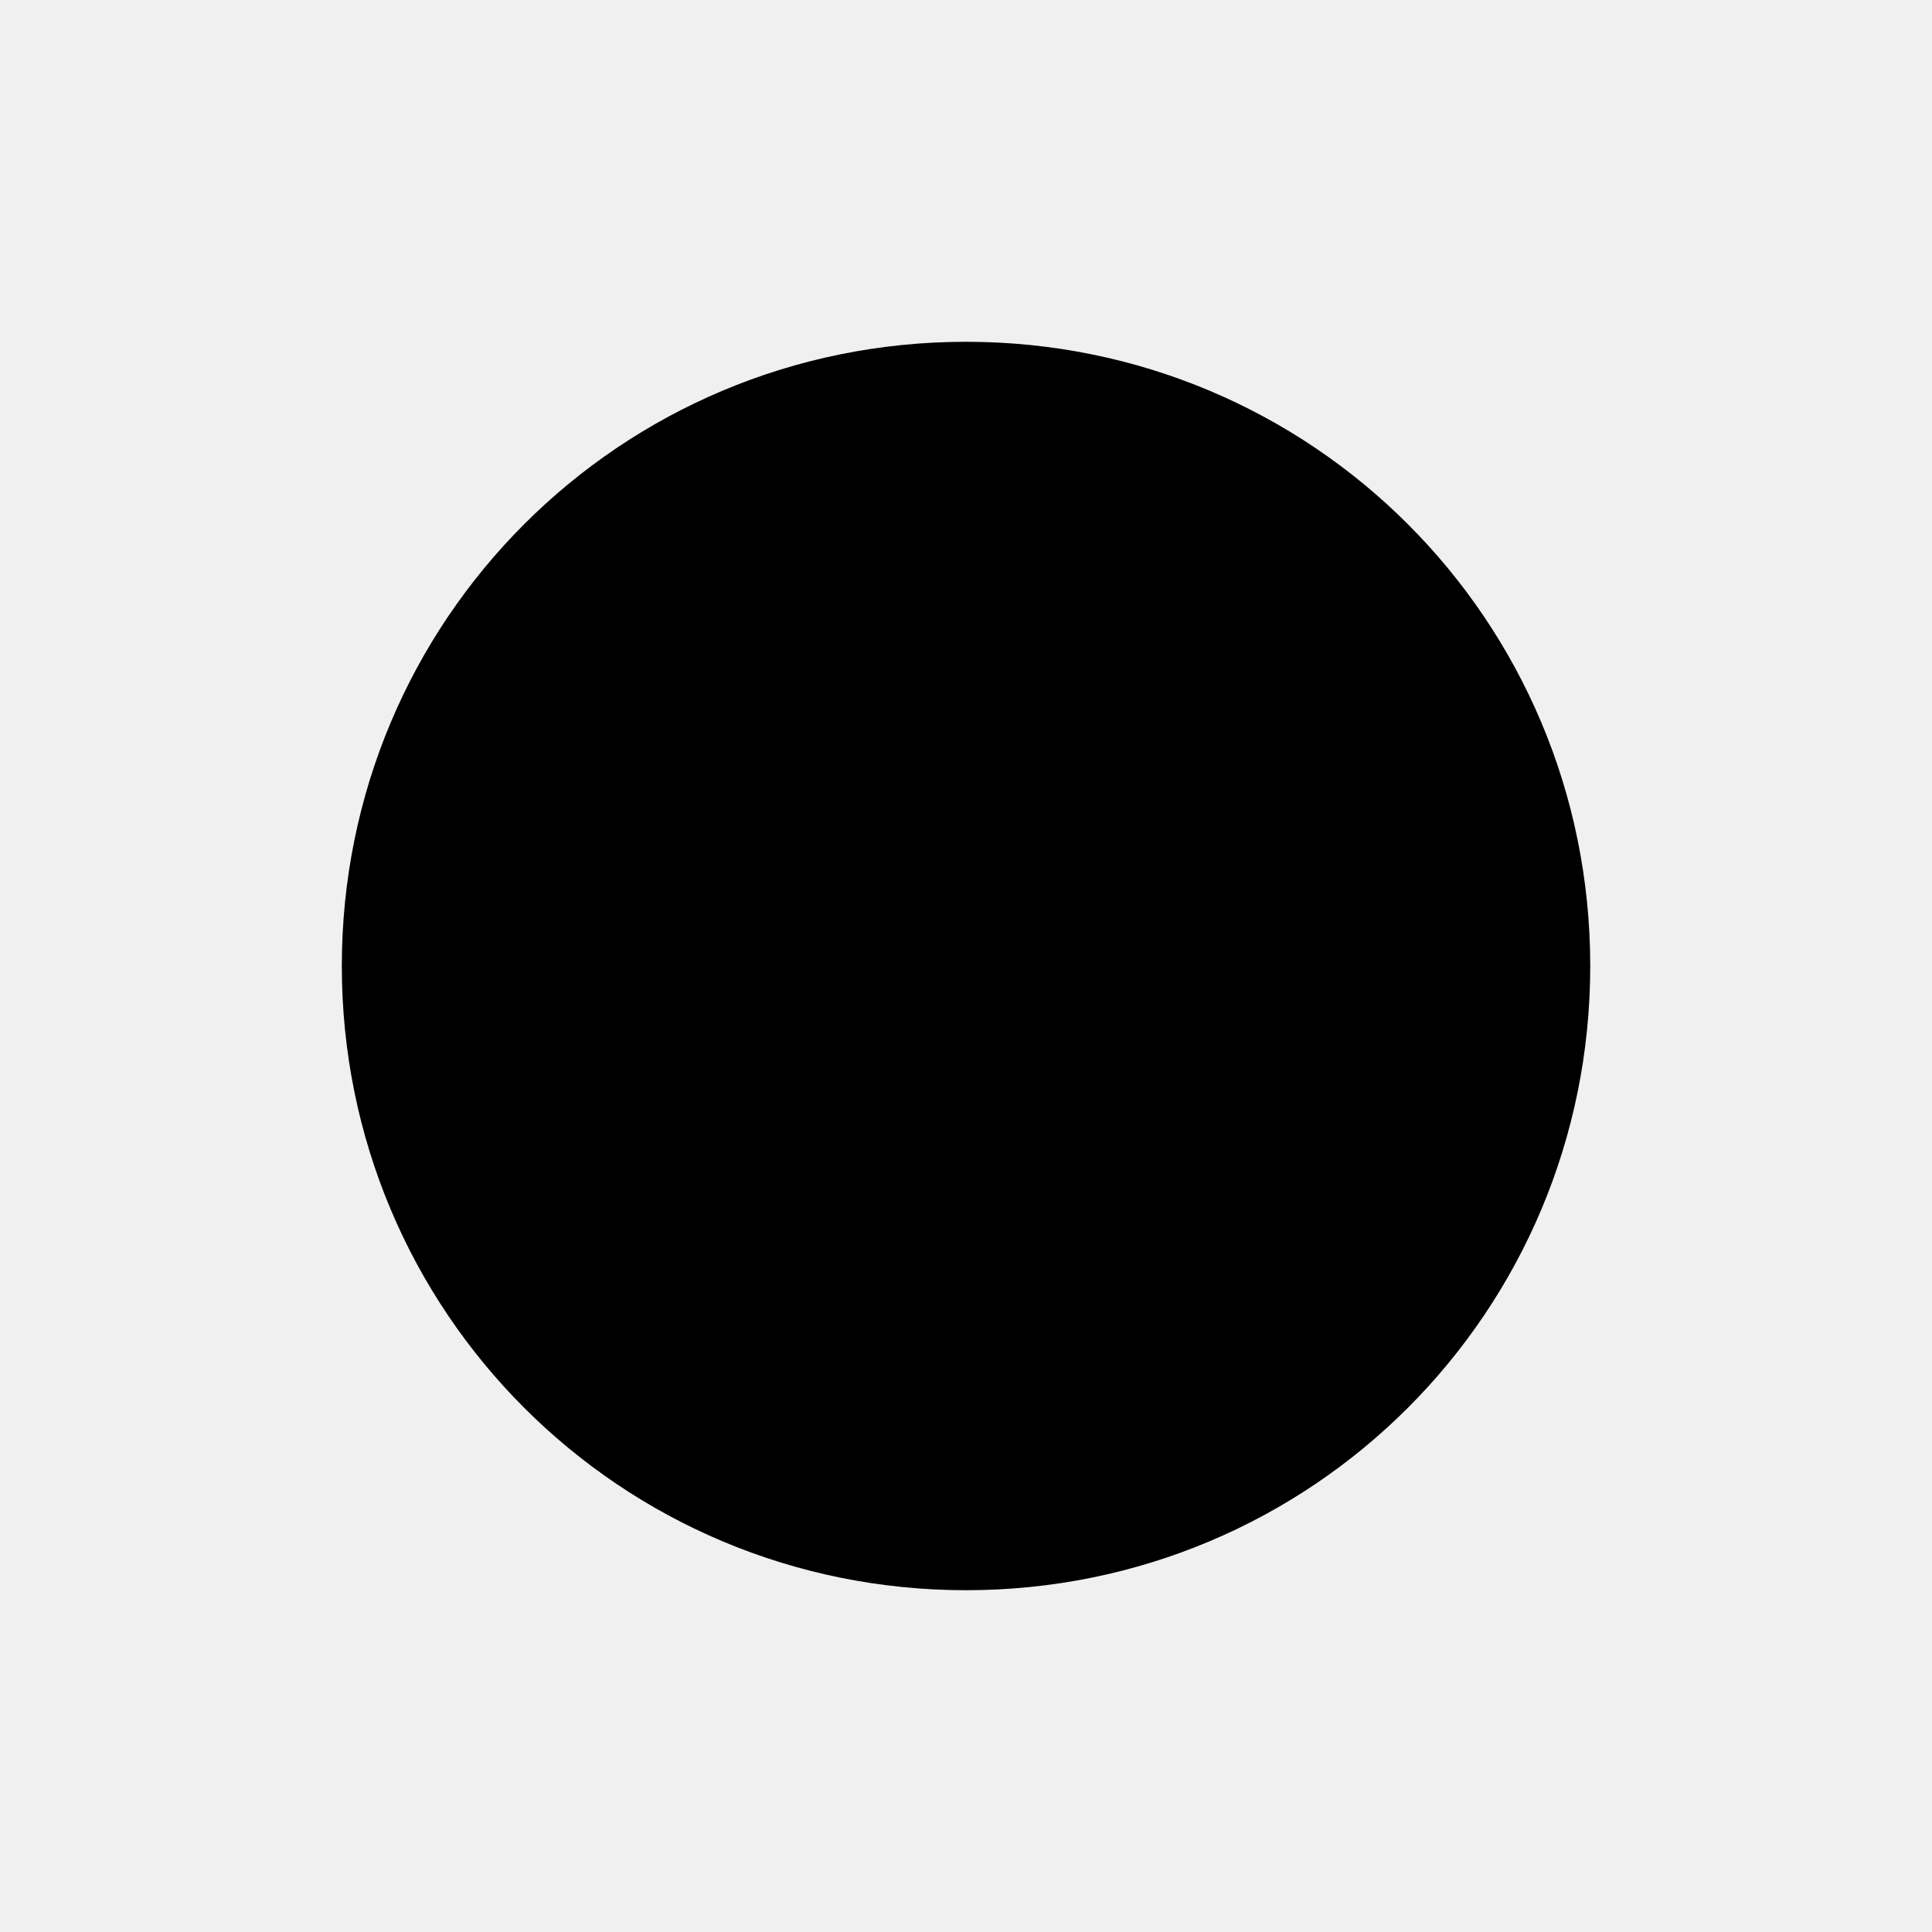
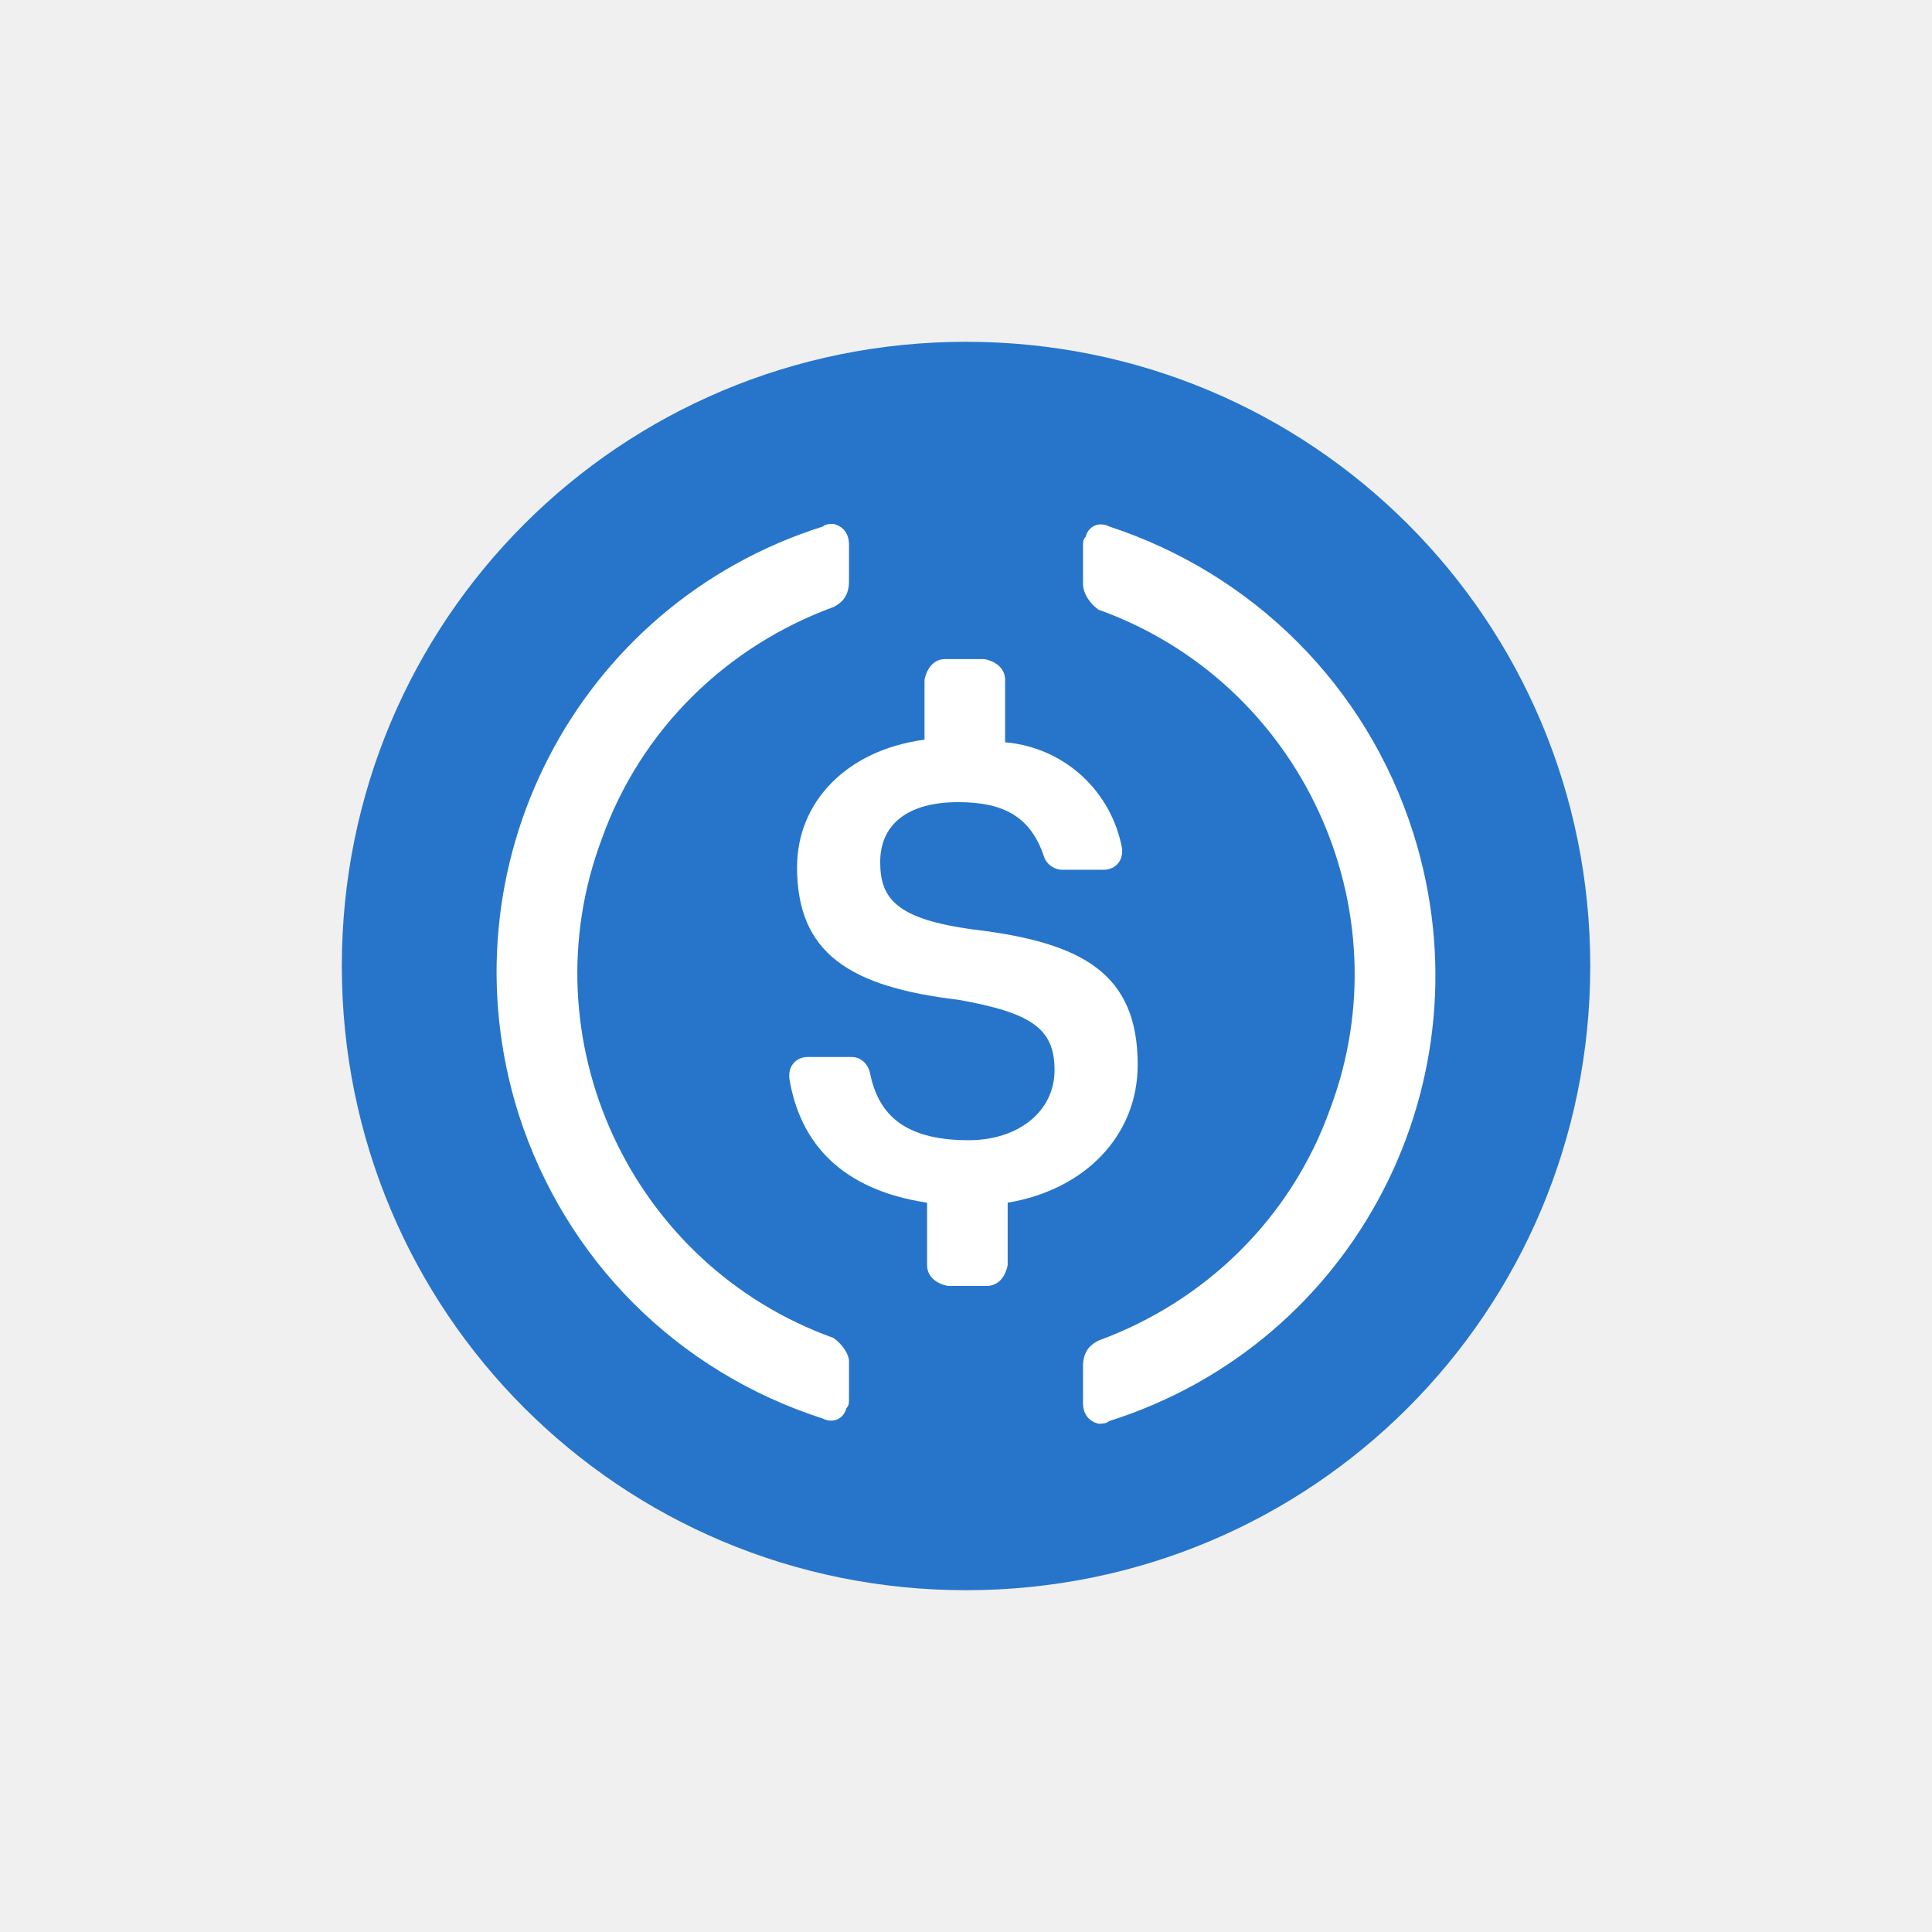
<svg version="1.1" id="katman_1" x="0px" y="0px" viewBox="0 0 3095.1 2270.2" style="enable-background:new 0 0 3095.1 2270.2; width: 50px; height: 50px" xml:space="preserve">
+   <style type="text/css">
+ 	.st0{fill:#2775CA;}
+ 	.st1{fill:#FFFFFF;}
+ </style>
  <path class="st0" d="M1547.6,2135.1c554.2,0,1000-445.8,1000-1000s-445.8-1000-1000-1000s-1000,445.8-1000,1000  S993.4,2135.1,1547.6,2135.1z" />
  <path class="st1" d="M1822.6,1293.4c0-145.8-87.5-195.8-262.5-216.7c-125-16.7-150-50-150-108.3s41.7-95.8,125-95.8  c75,0,116.7,25,137.5,87.5c4.2,12.5,16.7,20.8,29.2,20.8h66.7c16.7,0,29.2-12.5,29.2-29.2v-4.2c-16.7-91.7-91.7-162.5-187.5-170.8  v-100c0-16.7-12.5-29.2-33.3-33.3h-62.5c-16.7,0-29.2,12.5-33.3,33.3v95.8c-125,16.7-204.2,100-204.2,204.2  c0,137.5,83.3,191.7,258.3,212.5c116.7,20.8,154.2,45.8,154.2,112.5s-58.3,112.5-137.5,112.5c-108.3,0-145.8-45.8-158.3-108.3  c-4.2-16.7-16.7-25-29.2-25h-70.8c-16.7,0-29.2,12.5-29.2,29.2v4.2c16.7,104.2,83.3,179.2,220.8,200v100c0,16.7,12.5,29.2,33.3,33.3  h62.5c16.7,0,29.2-12.5,33.3-33.3v-100C1739.2,1493.4,1822.6,1405.9,1822.6,1293.4L1822.6,1293.4z" />
  <path class="st1" d="M1335.1,1730.9c-325-116.7-491.7-479.2-370.8-800c62.5-175,200-308.3,370.8-370.8c16.7-8.3,25-20.8,25-41.7  v-58.3c0-16.7-8.3-29.2-25-33.3c-4.2,0-12.5,0-16.7,4.2c-395.8,125-612.5,545.8-487.5,941.7c75,233.3,254.2,412.5,487.5,487.5  c16.7,8.3,33.3,0,37.5-16.7c4.2-4.2,4.2-8.3,4.2-16.7v-58.3C1360.1,1755.9,1347.6,1739.3,1335.1,1730.9z M1776.7,430.9  c-16.7-8.3-33.3,0-37.5,16.7c-4.2,4.2-4.2,8.3-4.2,16.7v58.3c0,16.7,12.5,33.3,25,41.7c325,116.7,491.7,479.2,370.8,800  c-62.5,175-200,308.3-370.8,370.8c-16.7,8.3-25,20.8-25,41.7v58.3c0,16.7,8.3,29.2,25,33.3c4.2,0,12.5,0,16.7-4.2  c395.8-125,612.5-545.8,487.5-941.7C2189.2,685.1,2005.9,505.9,1776.7,430.9L1776.7,430.9z" />
</svg>
